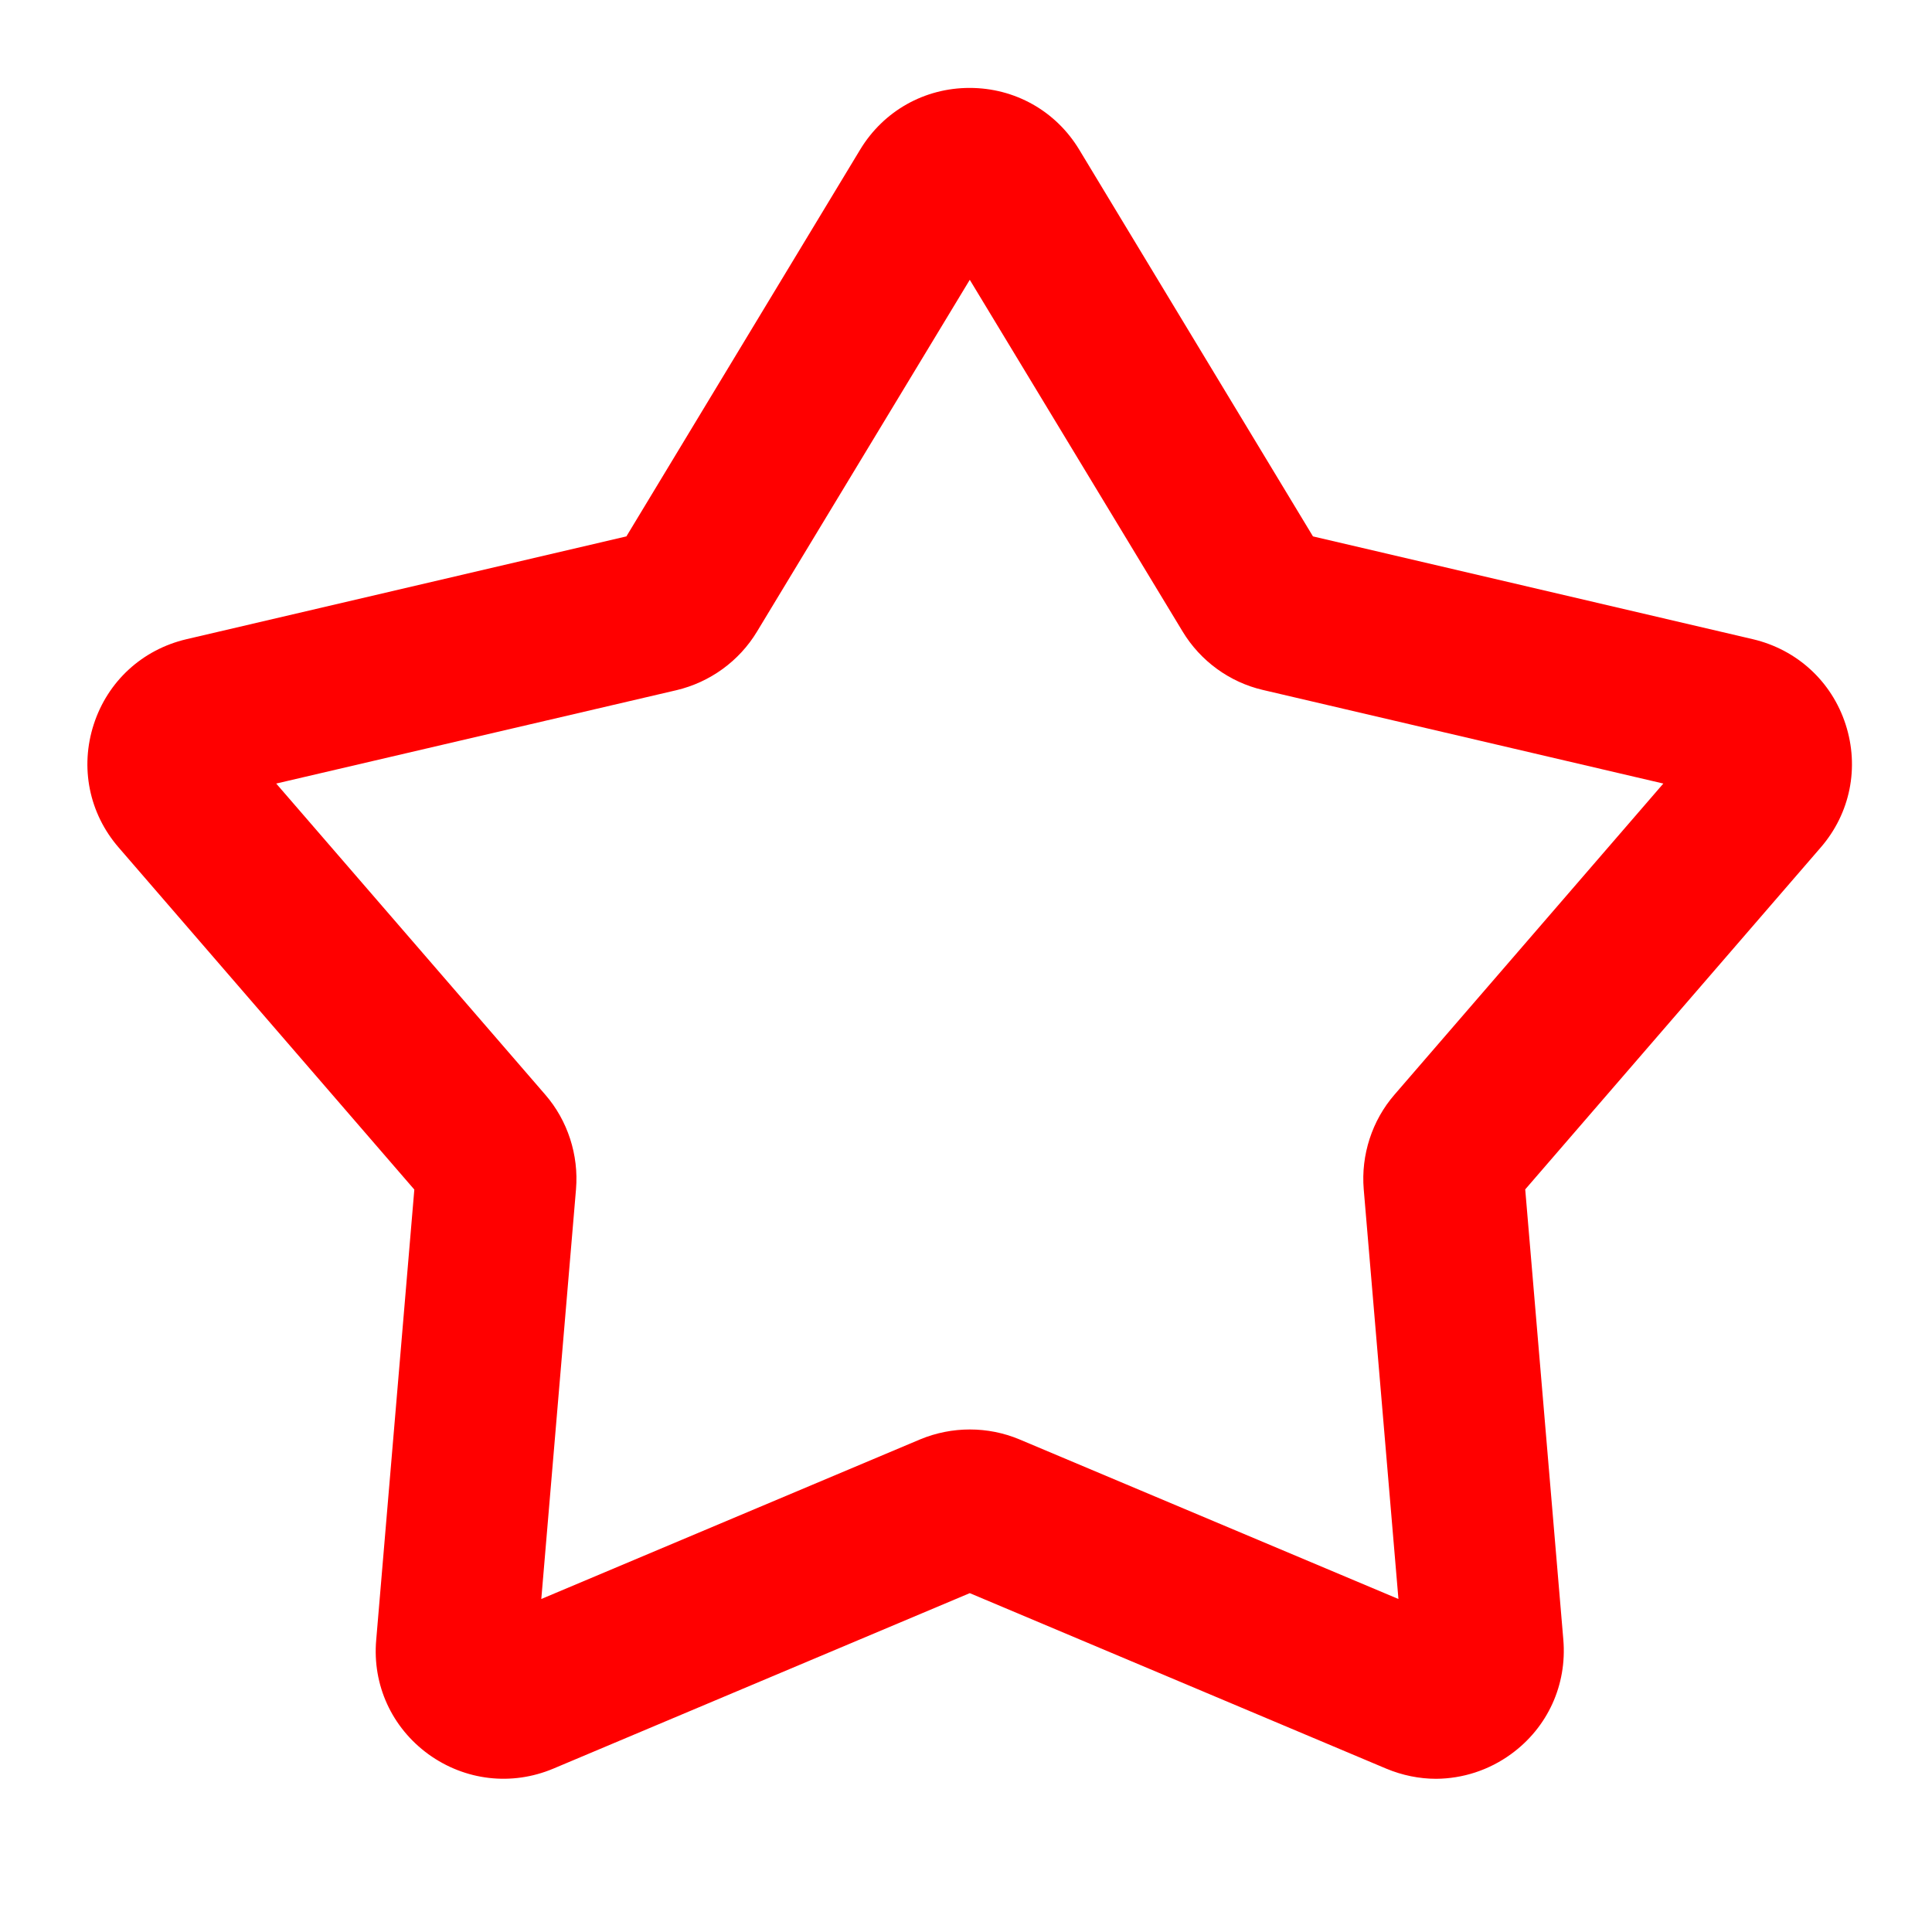
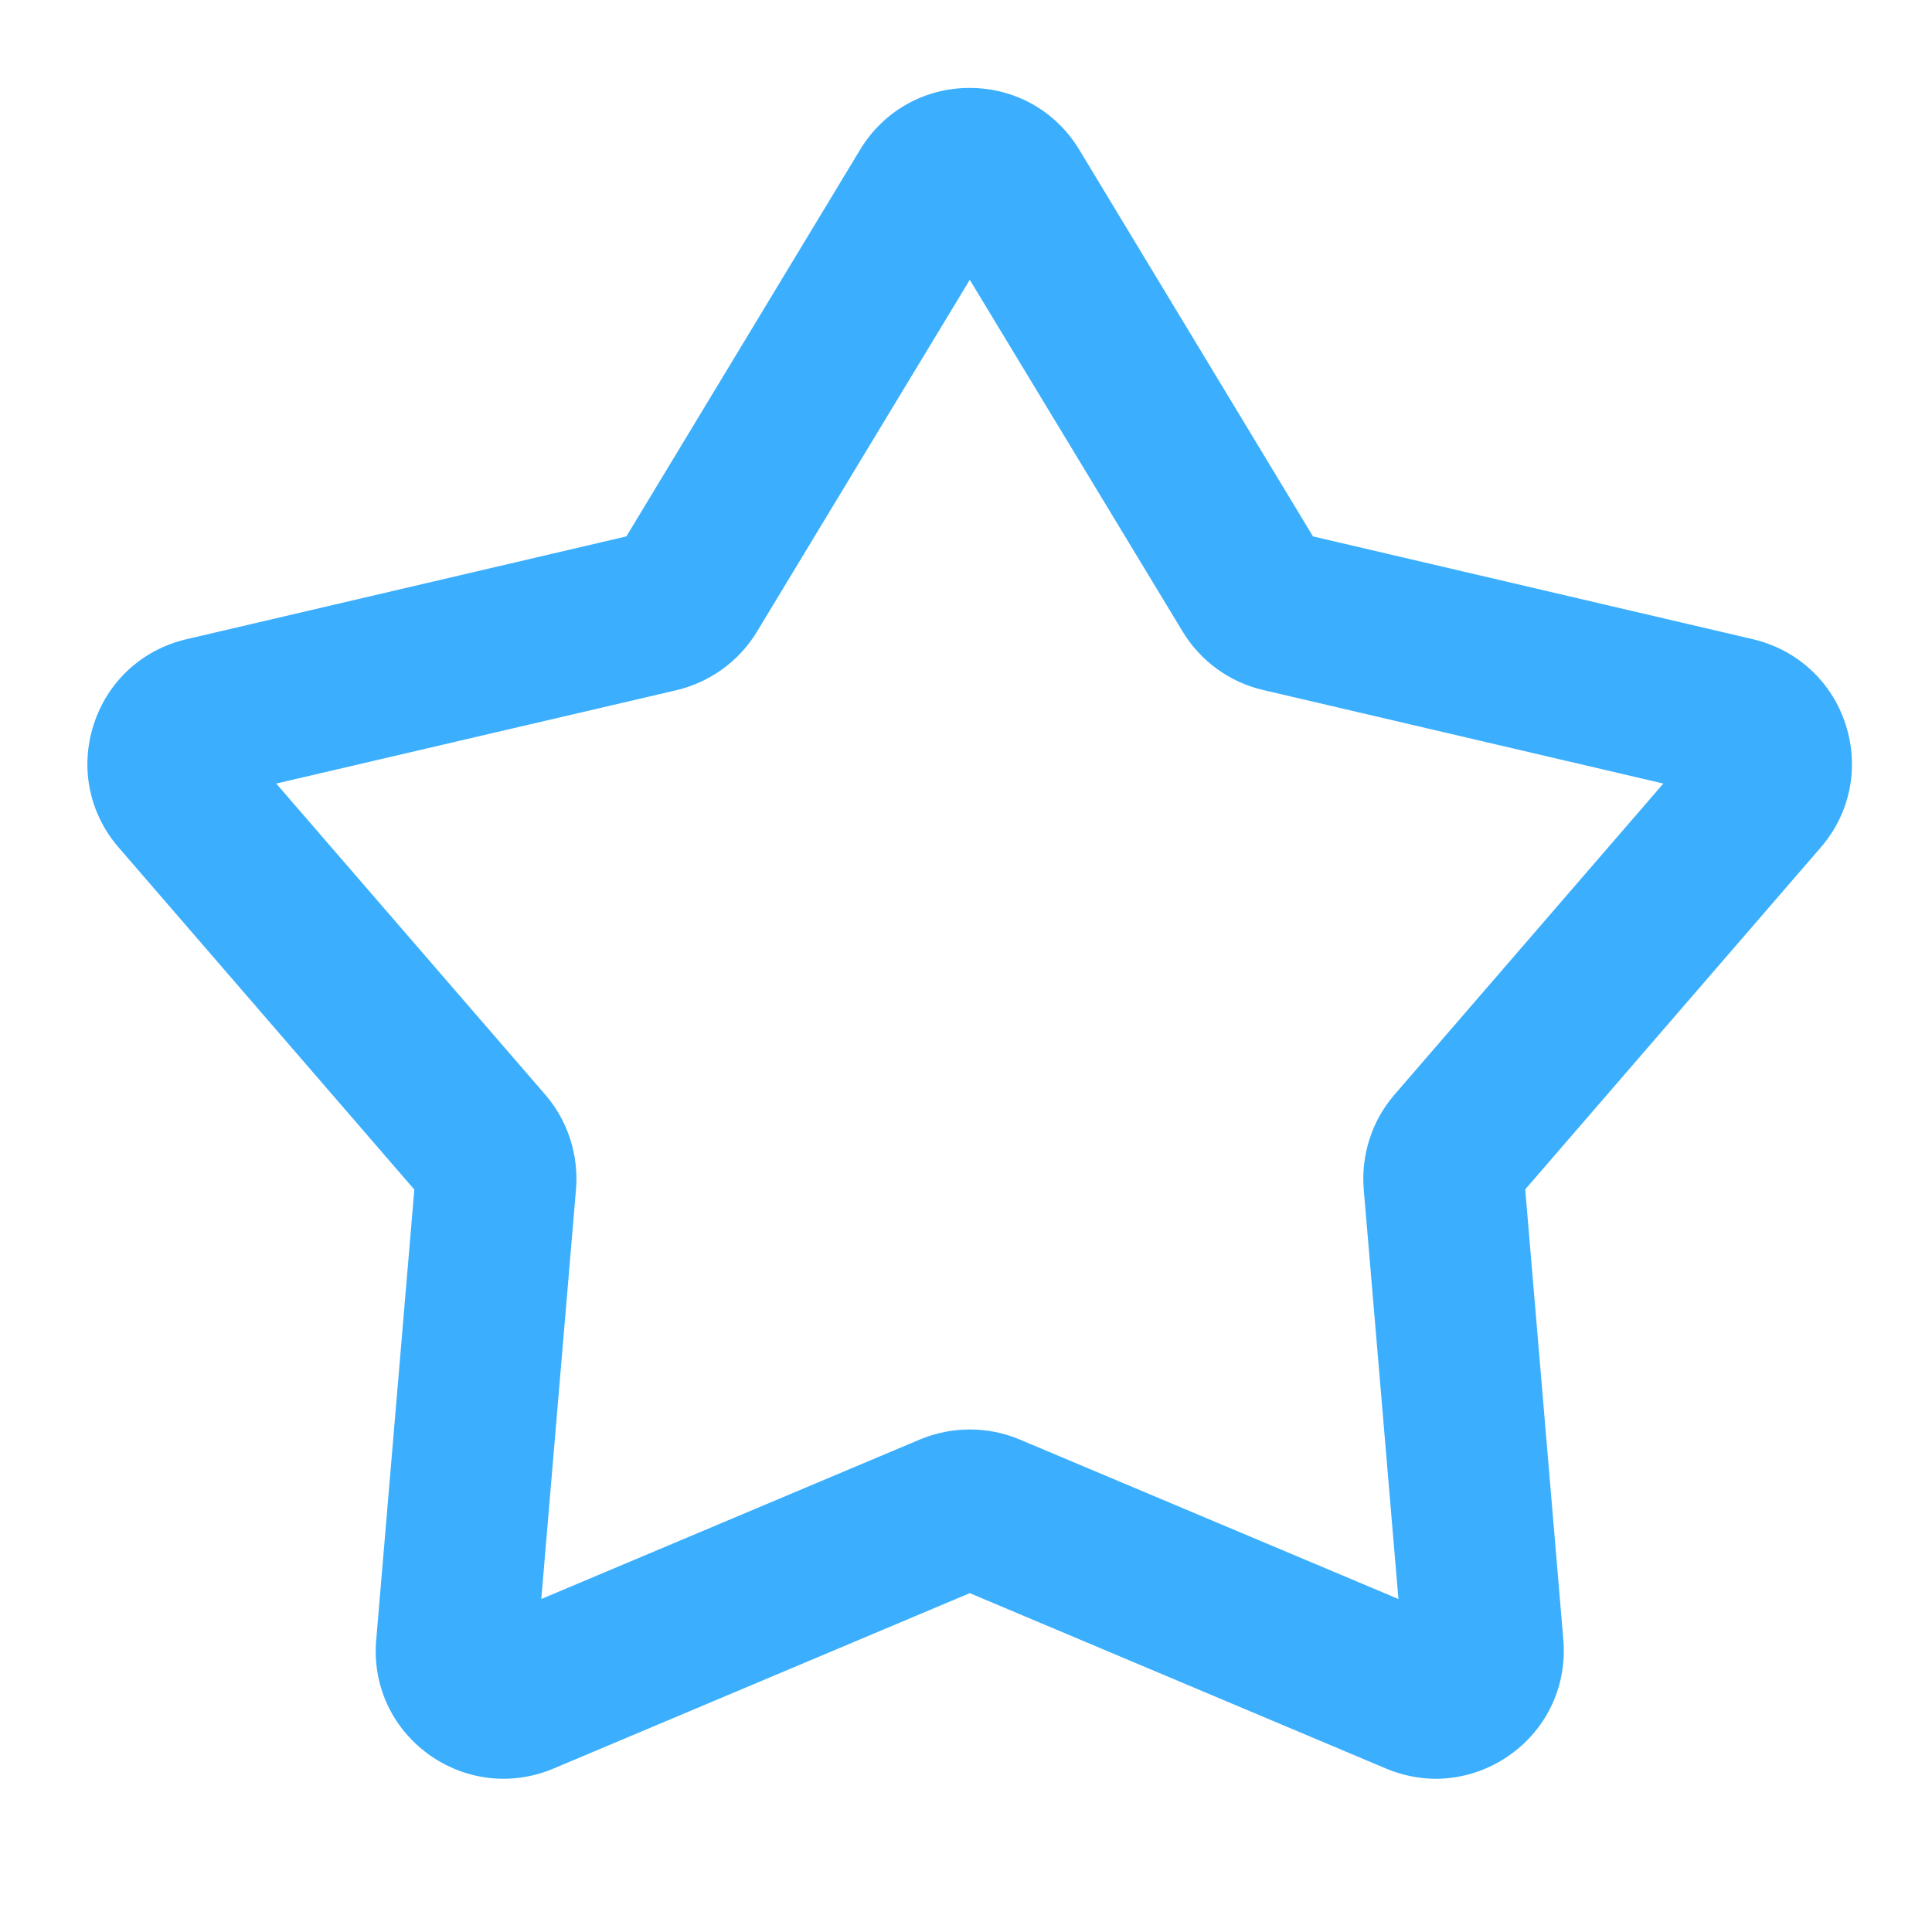
<svg xmlns="http://www.w3.org/2000/svg" width="800px" height="800px" viewBox="0 0 1024 1024" class="icon" version="1.1">
-   <path d="M761.2 942.8c-8.9 0-17.9-1.8-26.5-5.4l-220.7-93-220.7 93c-22.1 9.3-46.8 6.4-66.2-7.6-19.4-14.1-29.8-36.7-27.7-60.6l20.2-238.7L62.9 449.2c-15.7-18.1-20.6-42.5-13.2-65.3 7.4-22.8 25.7-39.6 49.1-45.1L332 284.3l123.9-205c12.4-20.5 34.1-32.7 58-32.7 24 0 45.7 12.2 58.1 32.7l123.9 205 233.2 54.5c23.3 5.5 41.7 22.3 49.1 45.1 7.4 22.8 2.5 47.2-13.2 65.3L808.4 630.4l20.2 238.7c2 23.9-8.3 46.5-27.7 60.6-11.8 8.6-25.7 13-39.7 13.1zM146.4 415.3L289 580.2c11.9 13.7 17.8 32 16.3 50.1l-18.4 217.2 200.8-84.6c16.8-7 35.9-7 52.6 0l200.9 84.6-18.4-217.2c-1.5-18.1 4.4-36.4 16.3-50.1l142.5-164.9-212.2-49.6c-17.7-4.1-33.2-15.4-42.6-31L514 148.3 401.2 334.8c-9.4 15.6-24.9 26.8-42.6 31l-212.2 49.5z m553.3-124.7h0.2-0.2z" fill="#FF0000" />
+   <path d="M761.2 942.8c-8.9 0-17.9-1.8-26.5-5.4l-220.7-93-220.7 93c-22.1 9.3-46.8 6.4-66.2-7.6-19.4-14.1-29.8-36.7-27.7-60.6l20.2-238.7L62.9 449.2c-15.7-18.1-20.6-42.5-13.2-65.3 7.4-22.8 25.7-39.6 49.1-45.1L332 284.3l123.9-205c12.4-20.5 34.1-32.7 58-32.7 24 0 45.7 12.2 58.1 32.7l123.9 205 233.2 54.5c23.3 5.5 41.7 22.3 49.1 45.1 7.4 22.8 2.5 47.2-13.2 65.3L808.4 630.4l20.2 238.7c2 23.9-8.3 46.5-27.7 60.6-11.8 8.6-25.7 13-39.7 13.1zM146.4 415.3L289 580.2c11.9 13.7 17.8 32 16.3 50.1l-18.4 217.2 200.8-84.6c16.8-7 35.9-7 52.6 0l200.9 84.6-18.4-217.2c-1.5-18.1 4.4-36.4 16.3-50.1l142.5-164.9-212.2-49.6c-17.7-4.1-33.2-15.4-42.6-31L514 148.3 401.2 334.8c-9.4 15.6-24.9 26.8-42.6 31l-212.2 49.5z m553.3-124.7h0.2-0.2z" fill="#3BAFFD" />
</svg>
